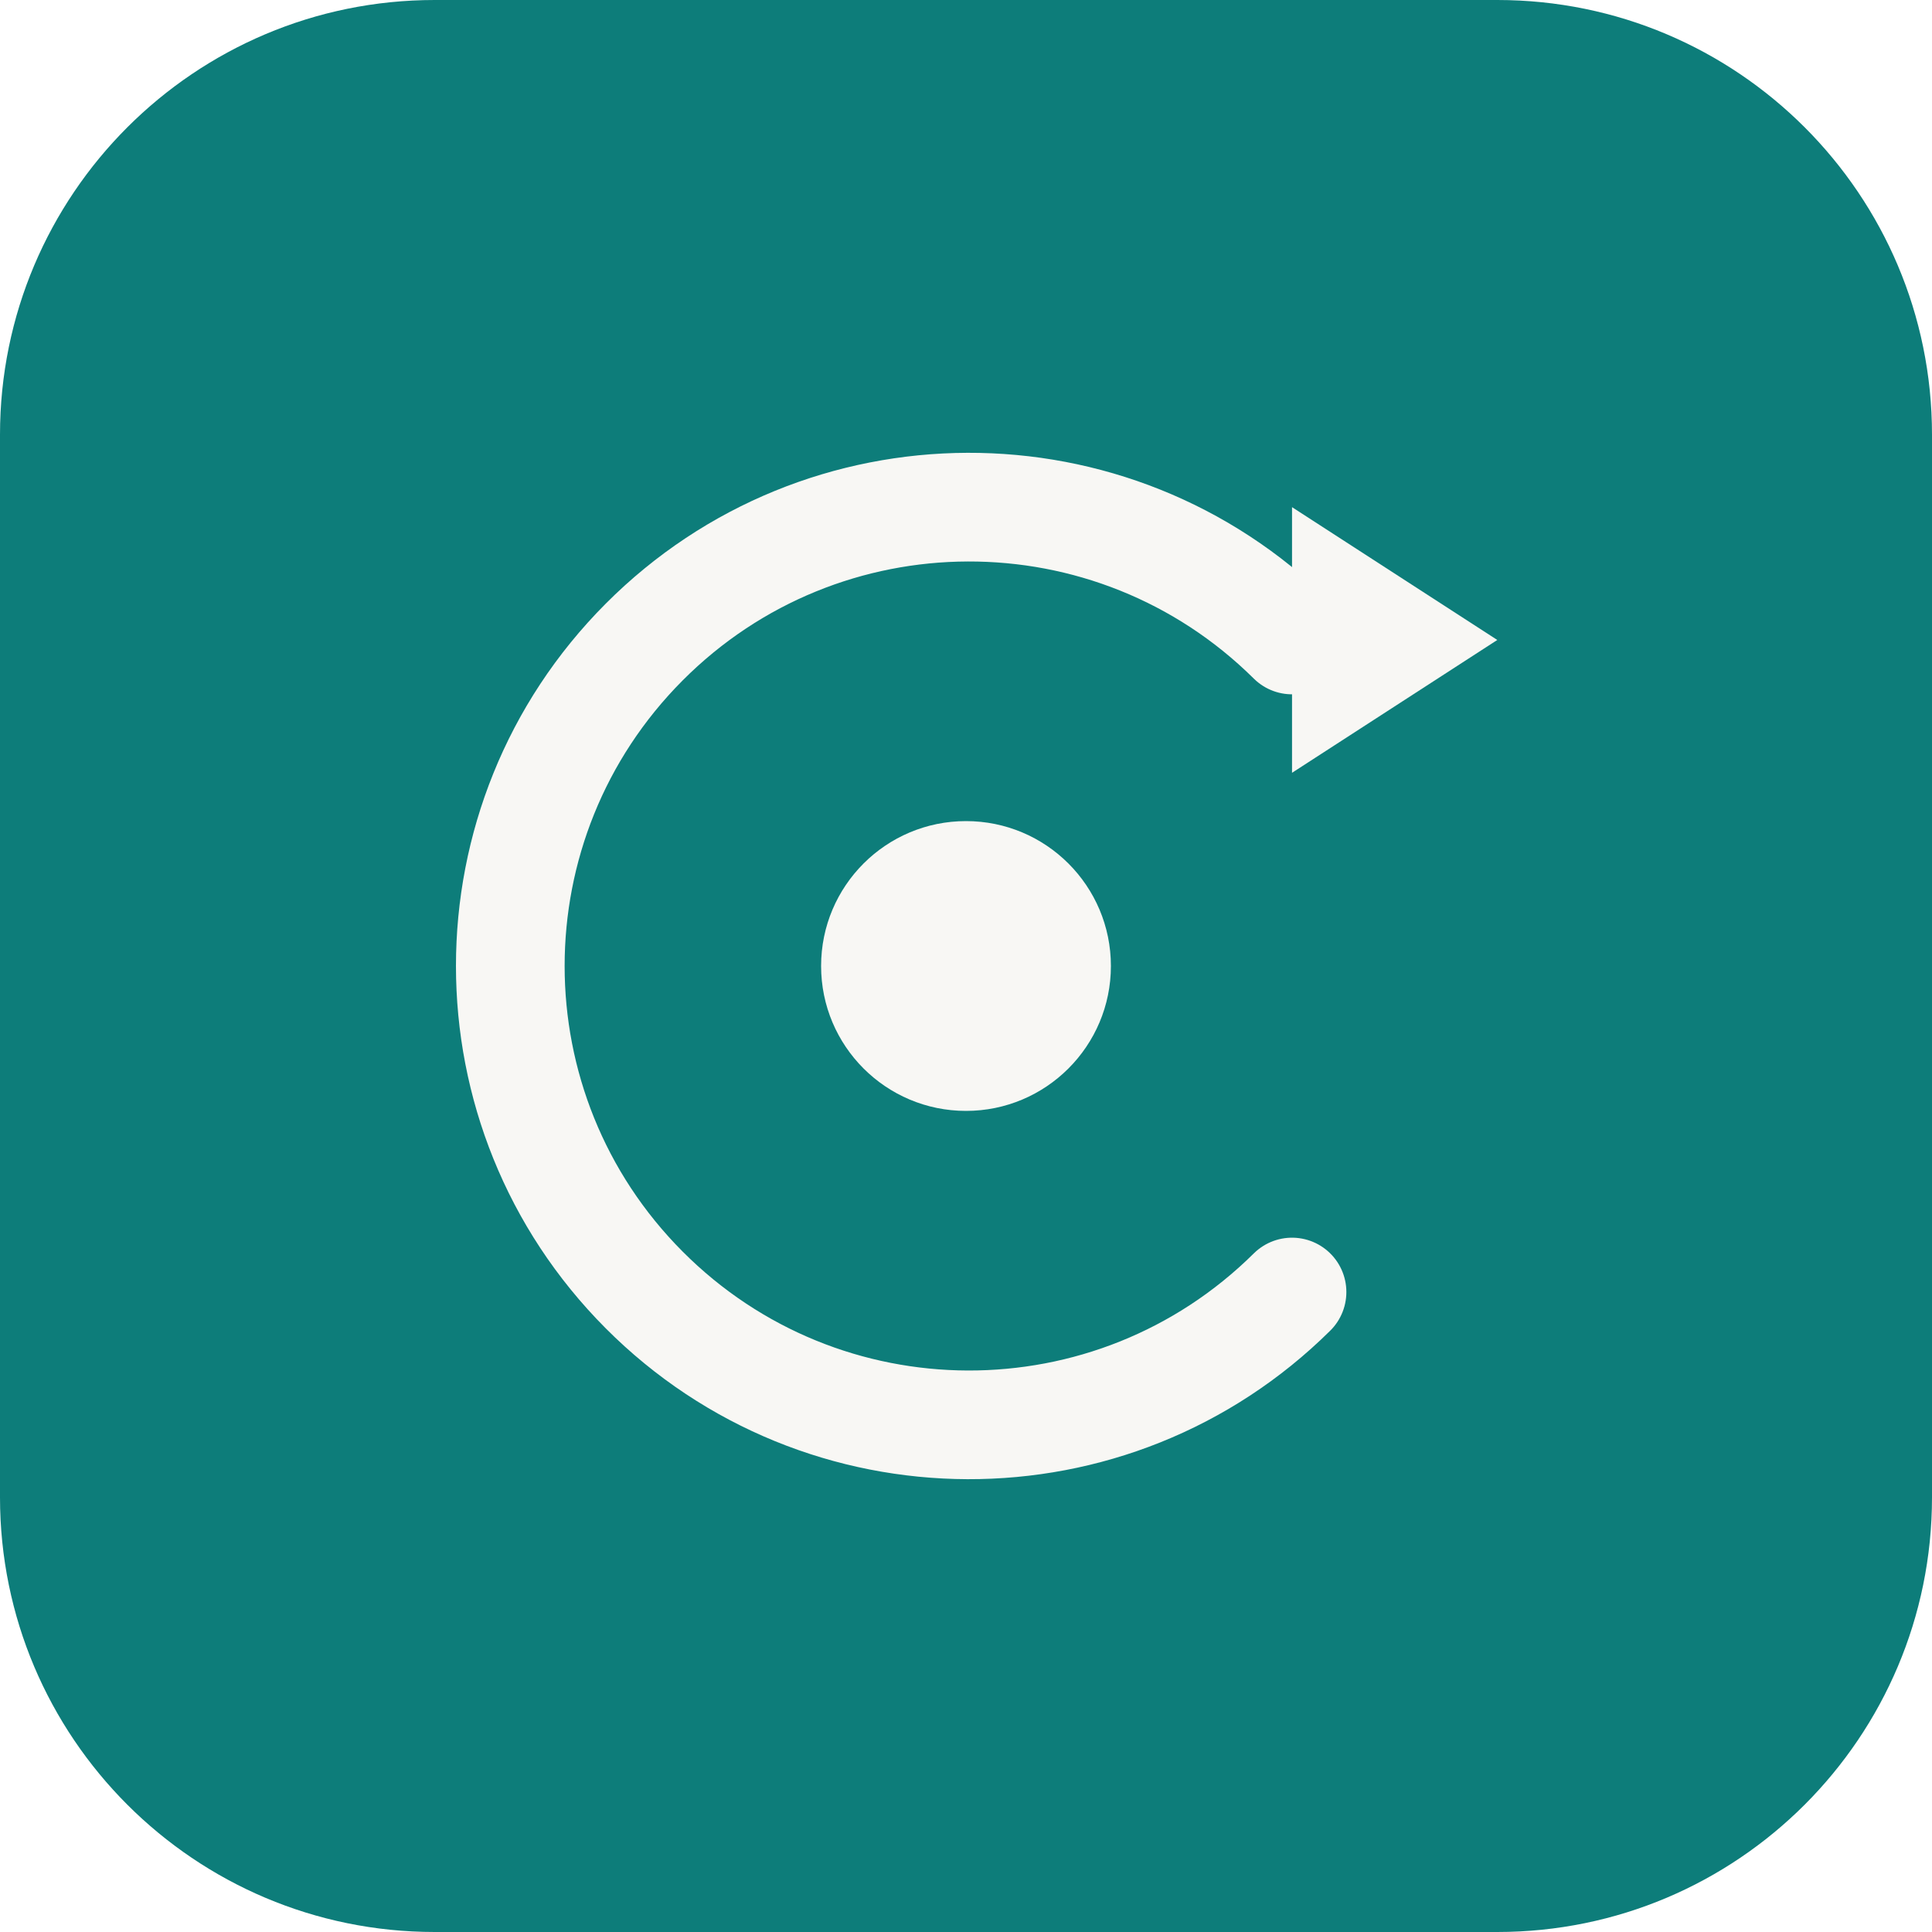
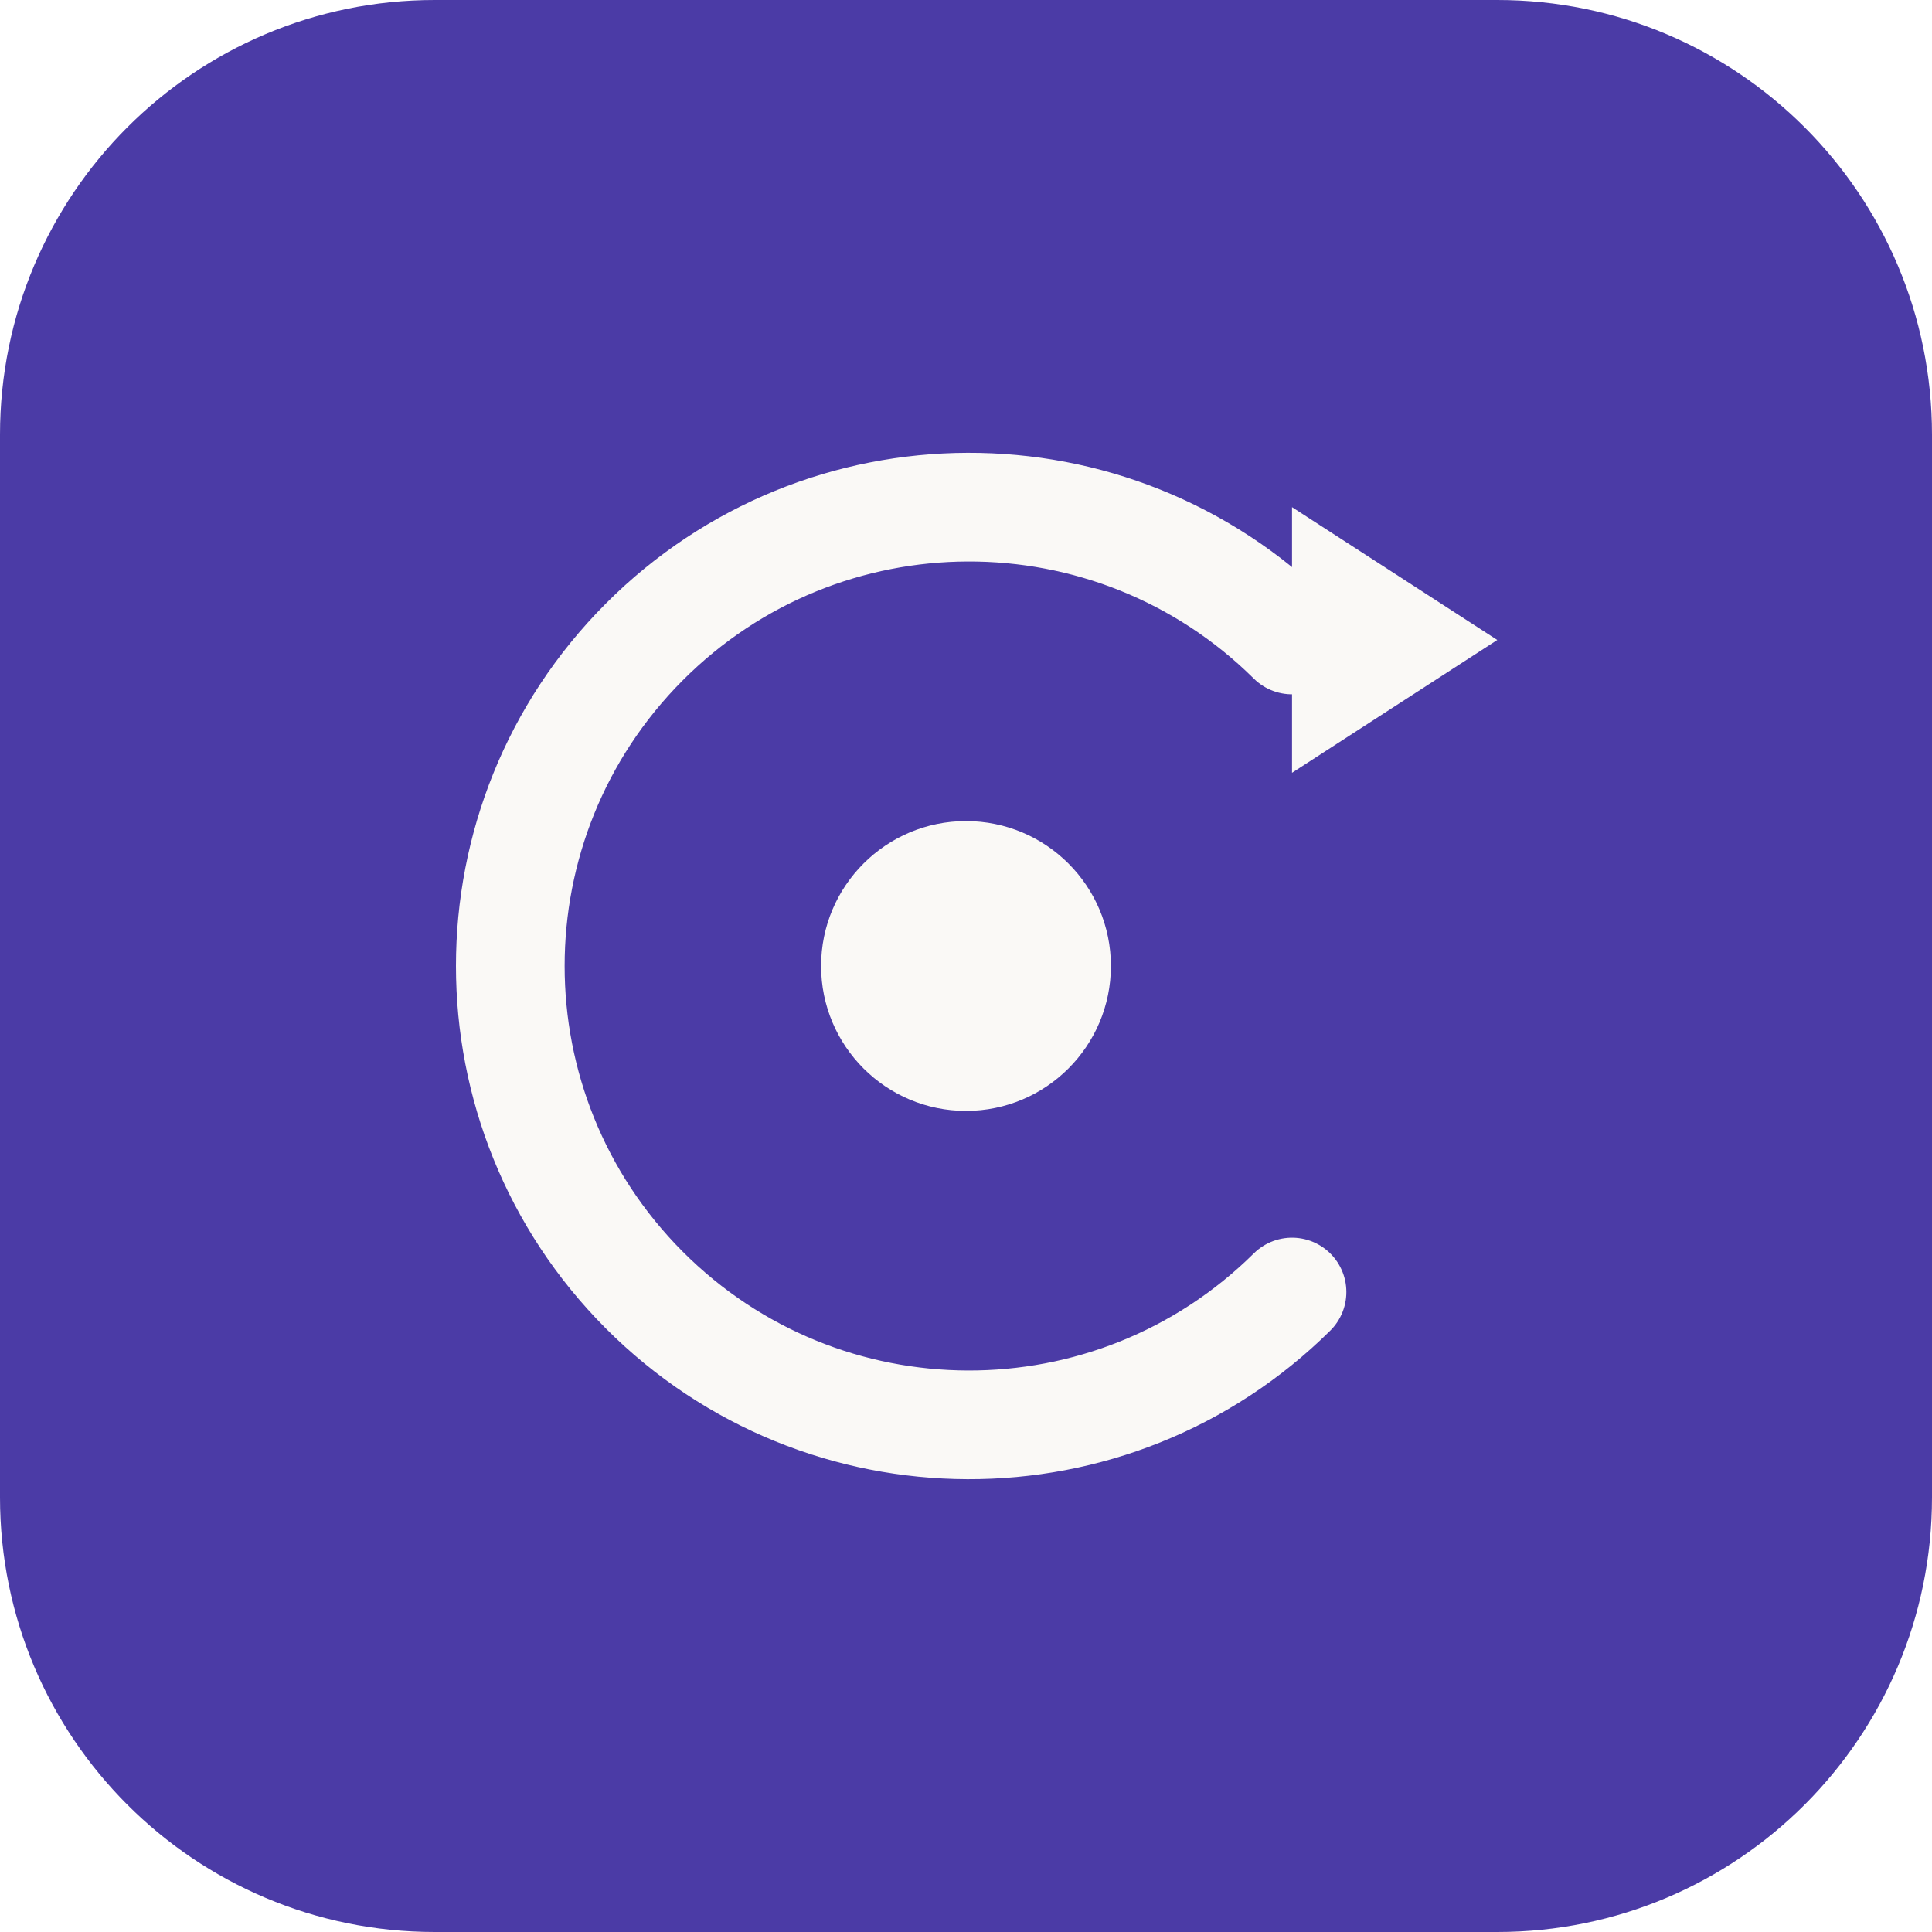
<svg xmlns="http://www.w3.org/2000/svg" viewBox="0 0 320 320" width="320" height="320" role="img" aria-label="Marca de exemplo — colorida">
-   <rect width="320" height="320" rx="72" fill="#0d7d7a" />
-   <g fill="none" stroke="#f8f7f4" stroke-width="18" stroke-linecap="round">
+   <rect width="320" height="320" rx="72" fill="#4b3ba6" />
+   <g fill="none" stroke="#faf9f6" stroke-width="18" stroke-linecap="round">
    <path d="M214 214 A76 76 0 1 1 214 106" />
  </g>
-   <path d="M214 84 l34 22 l-34 22 z" fill="#f8f7f4" />
-   <circle cx="160" cy="160" r="24" fill="#f8f7f4" />
+   <path d="M214 84 l34 22 l-34 22 z" fill="#faf9f6" />
+   <circle cx="160" cy="160" r="24" fill="#faf9f6" />
</svg>
